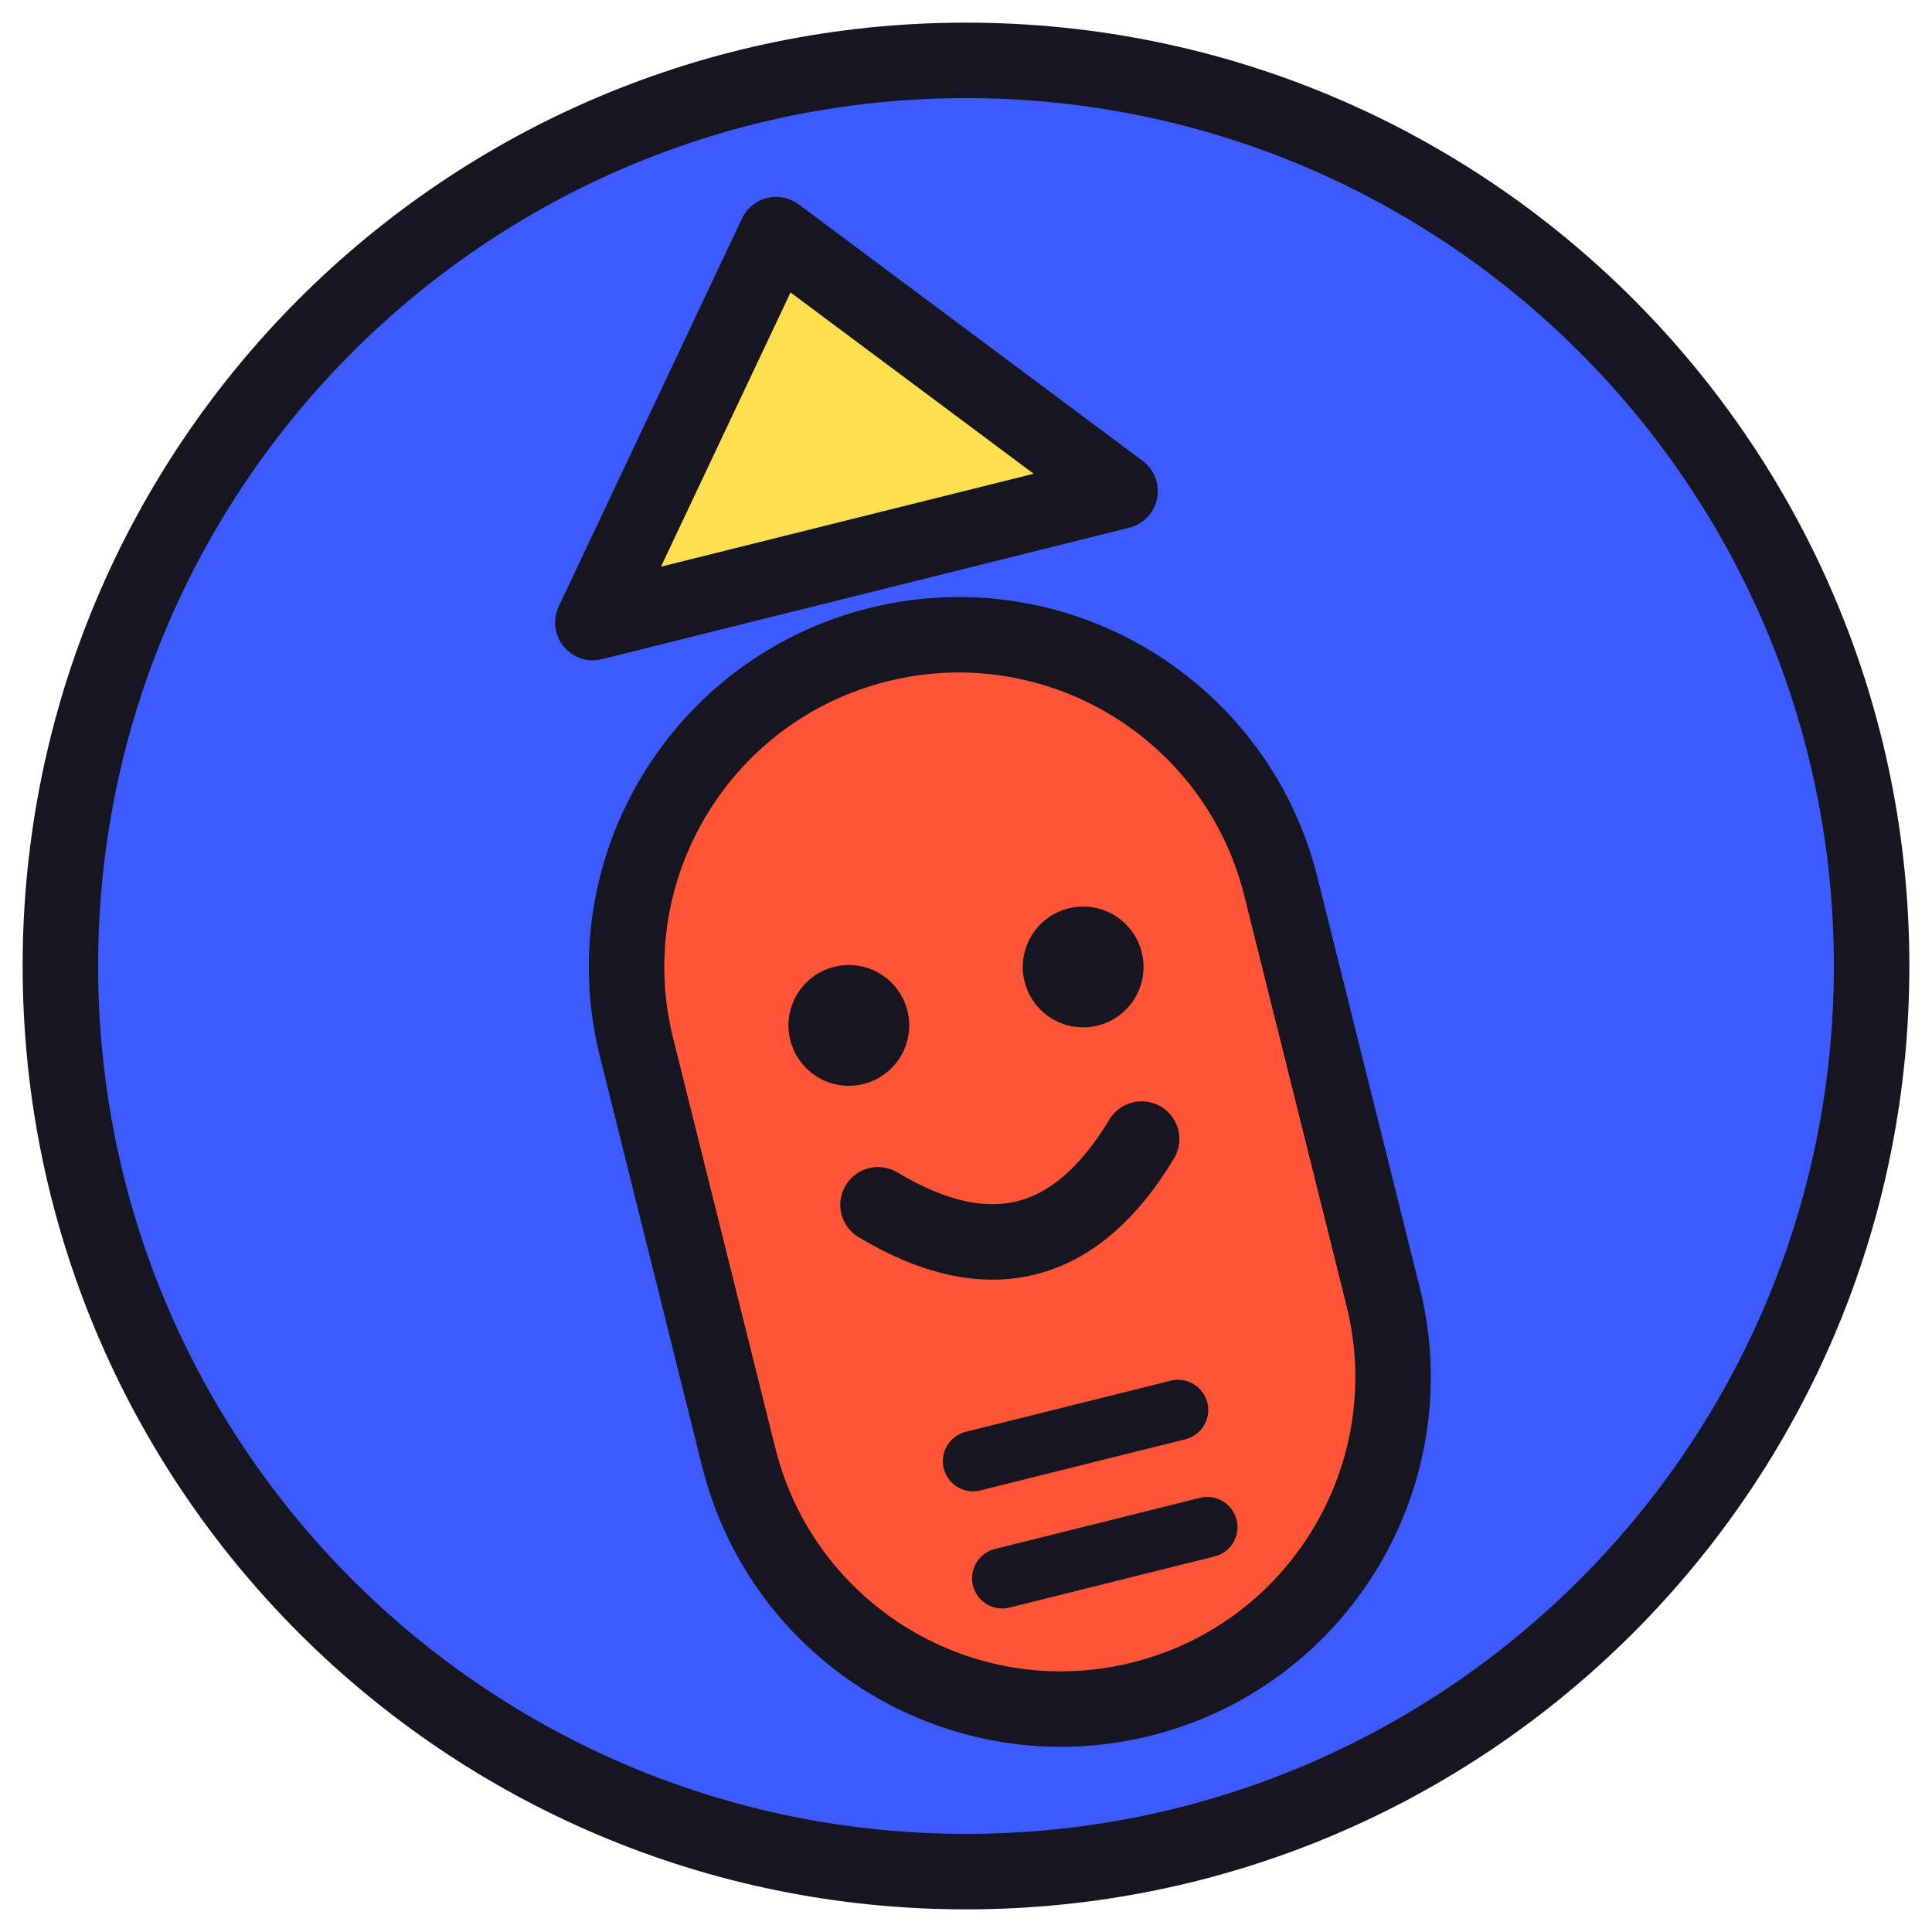
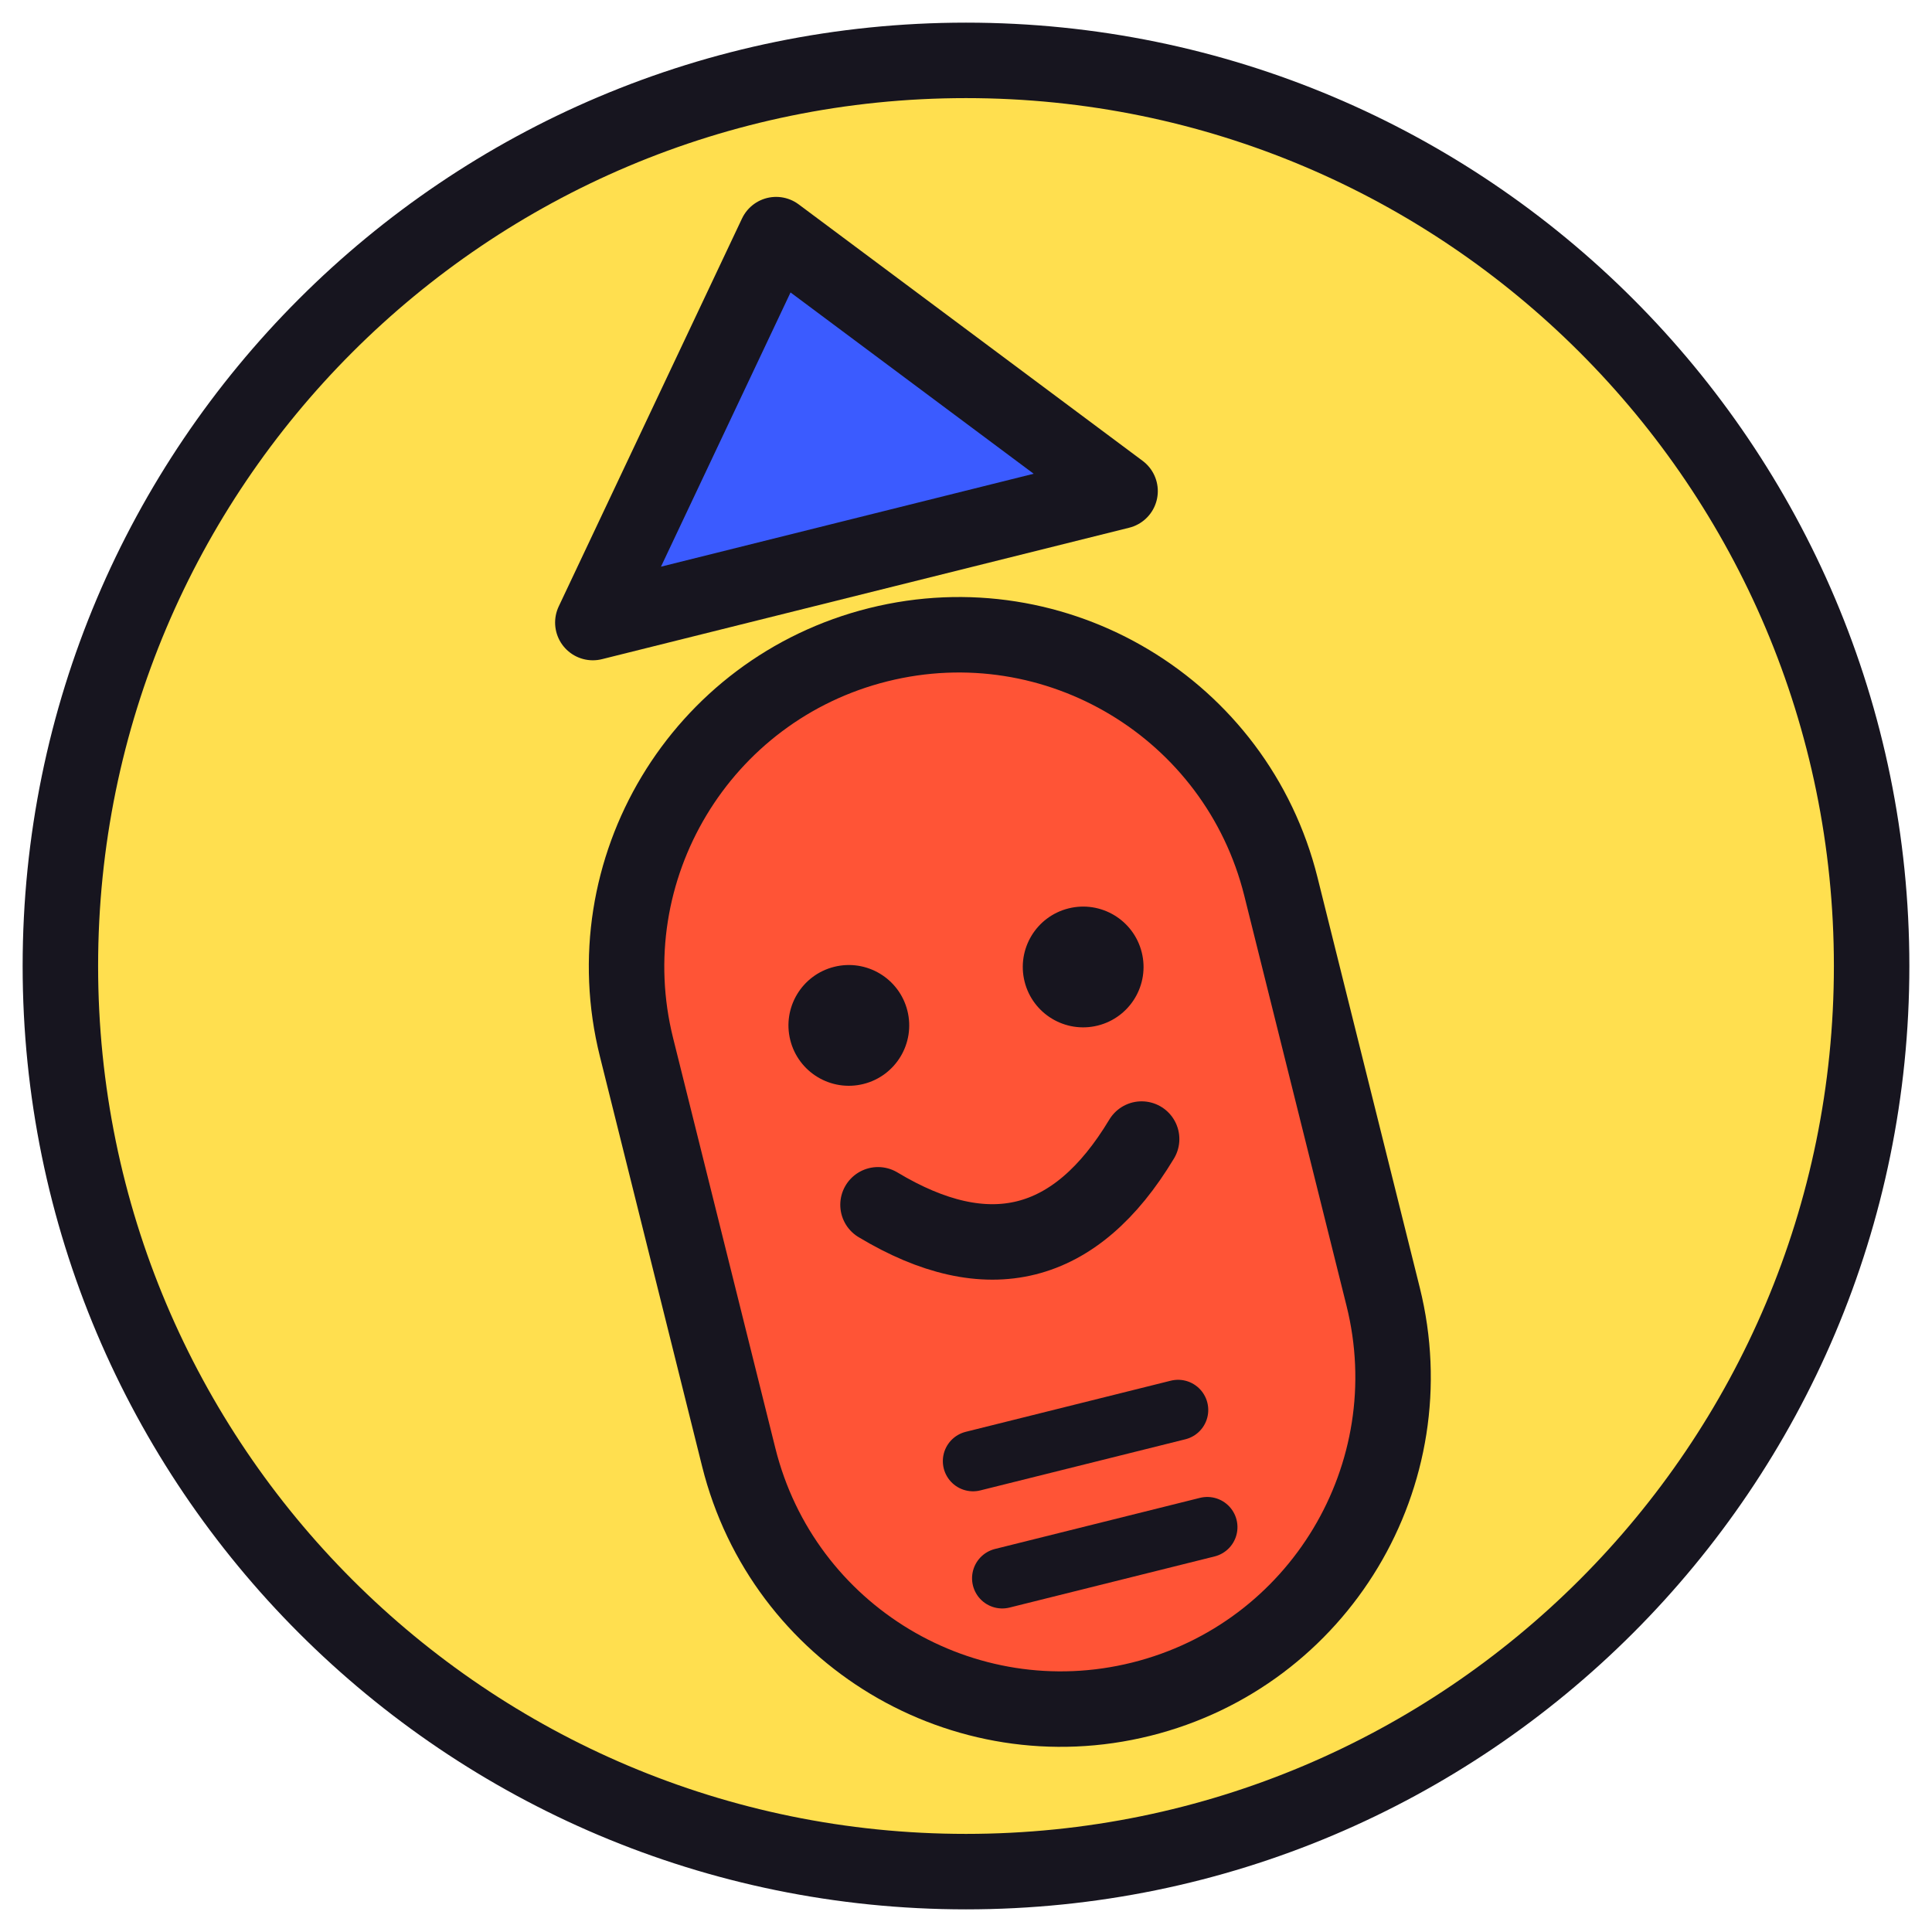
<svg xmlns="http://www.w3.org/2000/svg" viewBox="0 0 128 128" fill="none" stroke="#17151F" stroke-width="5" stroke-linecap="round" stroke-linejoin="round">
-   <circle cx="64" cy="64" r="60" fill="#3B5BFF" />
+   <circle cx="64" cy="64" r="60" fill="#FFDF4F" />
  <g transform="translate(64 66) rotate(-14) translate(-64 -66)">
-     <path d="M64 14 L82 36 H46 Z" fill="#FFDF4F" />
+     <path d="M64 14 L82 36 H46 Z" fill="#3B5BFF" />
    <rect x="42" y="42" width="44" height="72" rx="22" fill="#FF5436" />
    <circle cx="56" cy="66" r="4" fill="#17151F" stroke="none" />
    <circle cx="72" cy="66" r="4" fill="#17151F" stroke="none" />
    <path d="M55 78 Q64 87 73 78" />
    <path d="M57 96 H71 M57 104 H71" stroke-width="4" />
  </g>
</svg>
